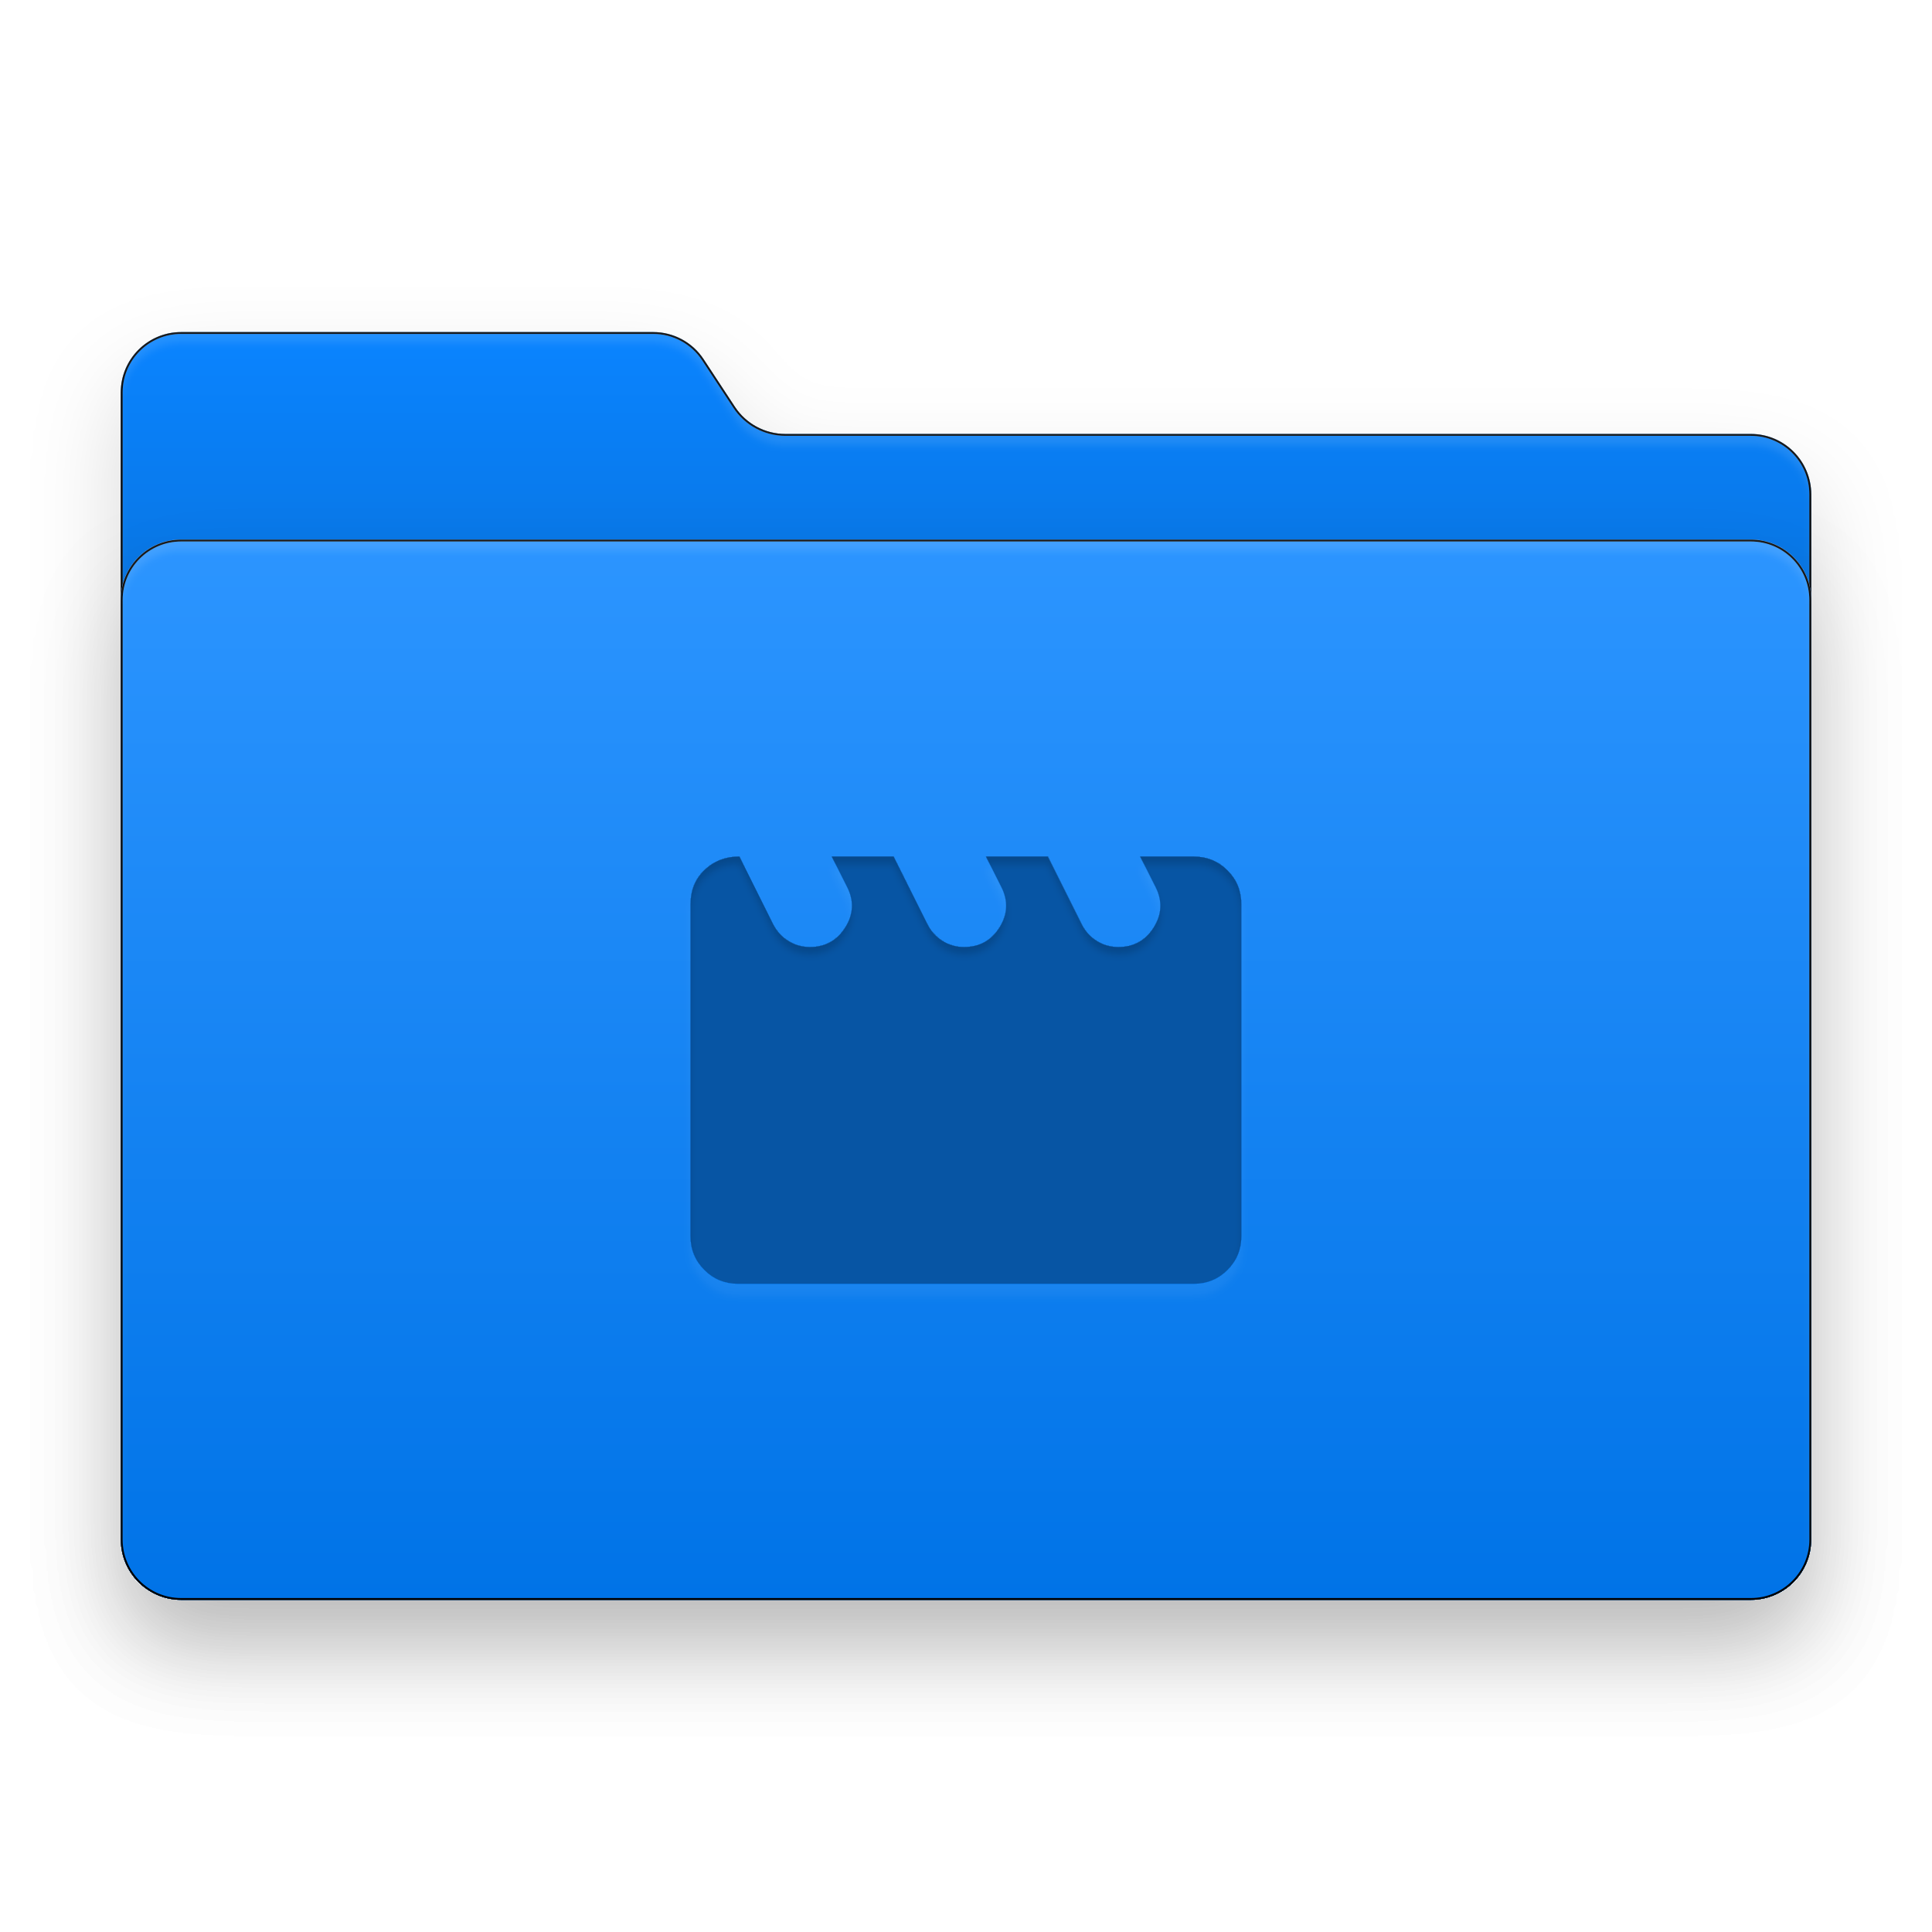
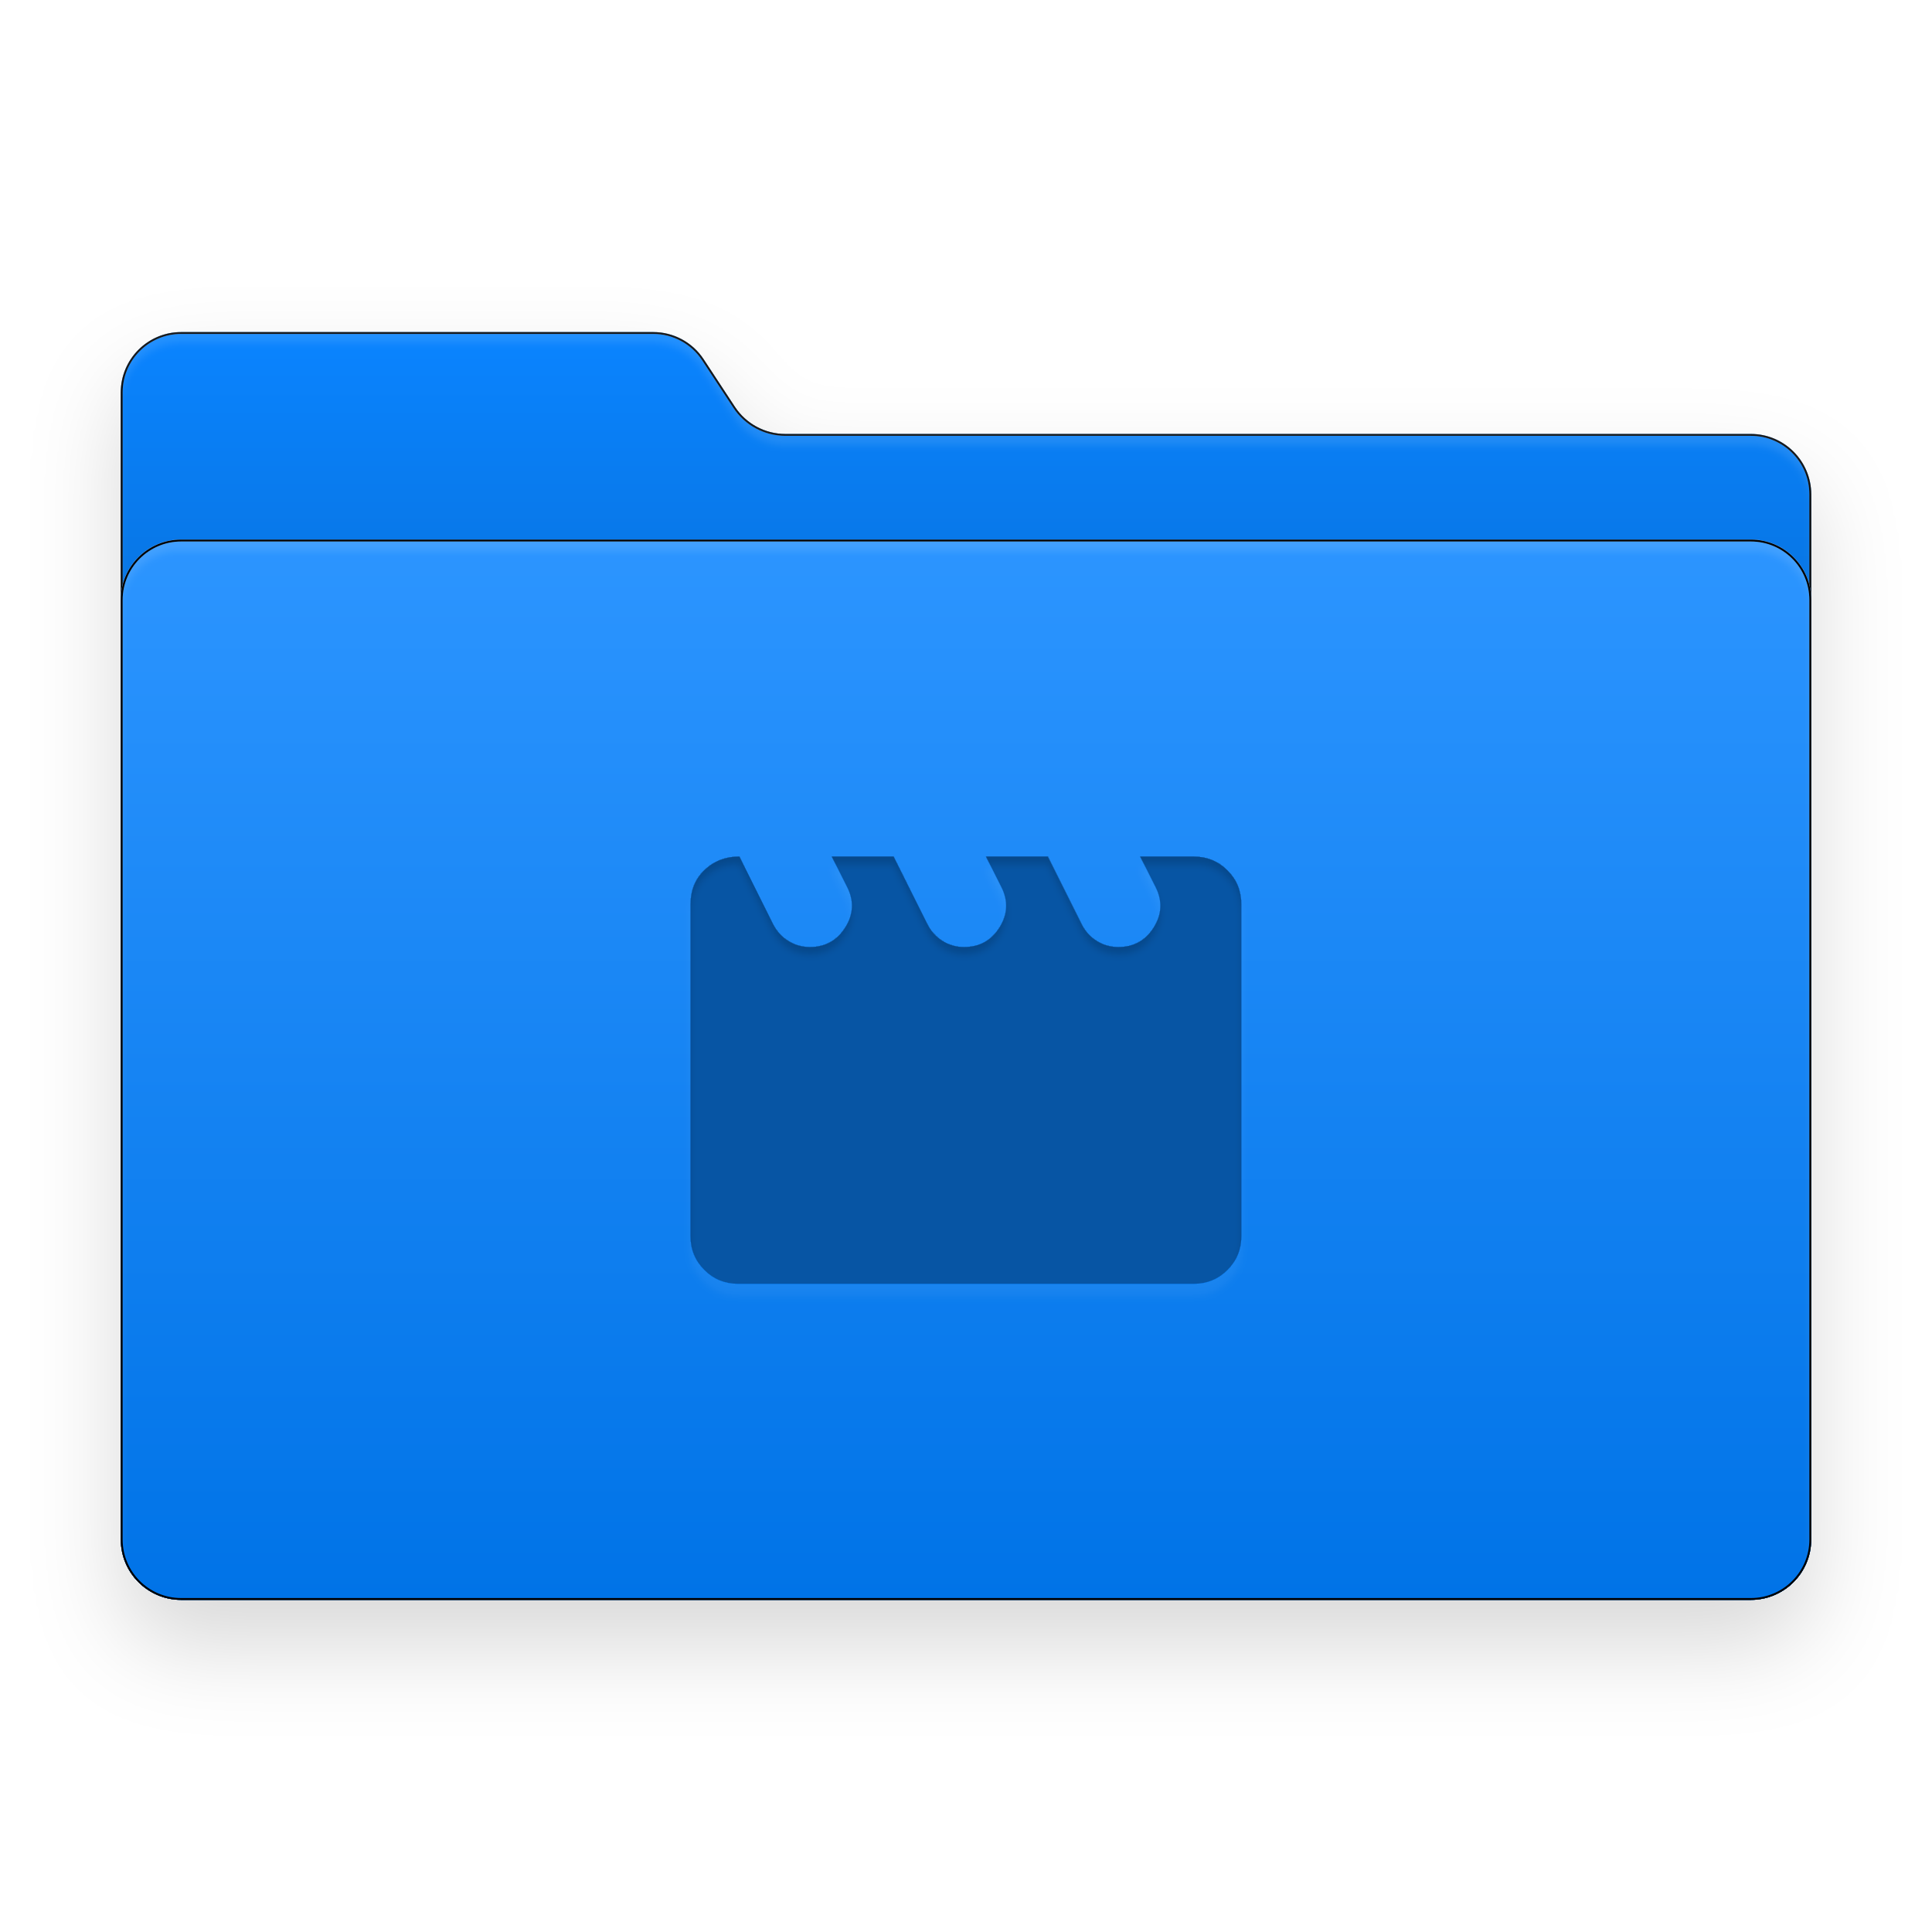
<svg xmlns="http://www.w3.org/2000/svg" width="1024" height="1024" viewBox="0 0 1024 1024" fill="none">
  <g filter="url(#filter0_di_44_245)">
    <path d="M64 208C64 190.327 78.327 176 96 176H346.241C357.014 176 367.063 181.42 372.981 190.421L389.519 215.579C395.437 224.58 405.486 230 416.259 230H928C945.673 230 960 244.327 960 262V816C960 833.673 945.673 848 928 848H96C78.327 848 64 833.673 64 816V208Z" fill="url(#paint0_linear_44_245)" />
    <path d="M96 176.5H346.241C356.845 176.5 366.737 181.836 372.562 190.696L389.102 215.854C395.112 224.995 405.318 230.5 416.259 230.5H928C945.397 230.5 959.5 244.603 959.5 262V816C959.5 833.397 945.397 847.5 928 847.5H96C78.603 847.5 64.5 833.397 64.5 816V208C64.5 190.603 78.603 176.5 96 176.5Z" stroke="url(#paint1_linear_44_245)" />
    <path d="M96 176.5H346.241C356.845 176.5 366.737 181.836 372.562 190.696L389.102 215.854C395.112 224.995 405.318 230.5 416.259 230.5H928C945.397 230.5 959.5 244.603 959.5 262V816C959.5 833.397 945.397 847.5 928 847.5H96C78.603 847.5 64.5 833.397 64.5 816V208C64.5 190.603 78.603 176.5 96 176.5Z" stroke="black" />
  </g>
-   <g filter="url(#filter1_di_44_245)">
+   <g filter="url(#filter1_i_44_245)">
    <rect x="64" y="286" width="896" height="562" rx="32" fill="url(#paint2_linear_44_245)" />
-     <rect x="64.5" y="286.5" width="895" height="561" rx="31.5" stroke="url(#paint3_linear_44_245)" />
-     <rect x="64.5" y="286.5" width="895" height="561" rx="31.5" stroke="black" />
  </g>
+   <rect x="64.5" y="286.5" width="895" height="561" rx="31.5" stroke="url(#paint3_linear_44_245)" />
+   <rect x="64.5" y="286.5" width="895" height="561" rx="31.5" stroke="black" />
  <g filter="url(#filter2_di_44_245)">
    <path d="M391.889 454L409.638 489.628C411.594 493.535 414.319 496.57 417.814 498.731C421.307 500.896 425.102 501.978 429.199 501.978C437.391 501.978 443.667 498.505 448.026 491.558C452.384 484.614 452.708 477.463 448.995 470.104L440.885 454H473.609L491.417 489.628C493.364 493.535 496.074 496.57 499.547 498.731C503.02 500.896 506.814 501.978 510.928 501.978C519.159 501.978 525.445 498.505 529.787 491.558C534.13 484.614 534.444 477.463 530.732 470.104L522.626 454H555.346L573.158 489.628C575.102 493.535 577.811 496.57 581.284 498.731C584.76 500.896 588.555 501.978 592.669 501.978C600.897 501.978 607.182 498.505 611.524 491.558C615.866 484.614 616.181 477.463 612.469 470.104L604.363 454H632.529C639.67 454 645.689 456.448 650.584 461.343C655.479 466.238 657.926 472.23 657.926 479.319V655.11C657.926 662.2 655.479 668.192 650.584 673.087C645.689 677.982 639.698 680.43 632.611 680.43H391.315C384.228 680.43 378.237 677.982 373.342 673.087C368.447 668.192 366 662.201 366 655.114V479.365C366 471.92 368.487 465.832 373.462 461.099C378.437 456.366 384.579 454 391.889 454Z" fill="#0755A4" />
  </g>
  <defs>
    <filter id="filter0_di_44_245" x="16" y="152" width="992" height="768" filterUnits="userSpaceOnUse" color-interpolation-filters="sRGB">
      <feFlood flood-opacity="0" result="BackgroundImageFix" />
      <feColorMatrix in="SourceAlpha" type="matrix" values="0 0 0 0 0 0 0 0 0 0 0 0 0 0 0 0 0 0 127 0" result="hardAlpha" />
      <feOffset dy="24" />
      <feGaussianBlur stdDeviation="24" />
      <feComposite in2="hardAlpha" operator="out" />
      <feColorMatrix type="matrix" values="0 0 0 0 0 0 0 0 0 0 0 0 0 0 0 0 0 0 0.15 0" />
      <feBlend mode="normal" in2="BackgroundImageFix" result="effect1_dropShadow_44_245" />
      <feBlend mode="normal" in="SourceGraphic" in2="effect1_dropShadow_44_245" result="shape" />
      <feColorMatrix in="SourceAlpha" type="matrix" values="0 0 0 0 0 0 0 0 0 0 0 0 0 0 0 0 0 0 127 0" result="hardAlpha" />
      <feOffset dy="6" />
      <feGaussianBlur stdDeviation="2" />
      <feComposite in2="hardAlpha" operator="arithmetic" k2="-1" k3="1" />
      <feColorMatrix type="matrix" values="0 0 0 0 1 0 0 0 0 1 0 0 0 0 1 0 0 0 0.1 0" />
      <feBlend mode="normal" in2="shape" result="effect2_innerShadow_44_245" />
    </filter>
-     <filter id="filter1_di_44_245" x="16" y="262" width="992" height="658" filterUnits="userSpaceOnUse" color-interpolation-filters="sRGB">
+     <filter id="filter1_i_44_245" x="64" y="286" width="896" height="566" filterUnits="userSpaceOnUse" color-interpolation-filters="sRGB">
      <feFlood flood-opacity="0" result="BackgroundImageFix" />
-       <feColorMatrix in="SourceAlpha" type="matrix" values="0 0 0 0 0 0 0 0 0 0 0 0 0 0 0 0 0 0 127 0" result="hardAlpha" />
-       <feOffset dy="24" />
-       <feGaussianBlur stdDeviation="24" />
-       <feComposite in2="hardAlpha" operator="out" />
-       <feColorMatrix type="matrix" values="0 0 0 0 0 0 0 0 0 0 0 0 0 0 0 0 0 0 0.15 0" />
-       <feBlend mode="normal" in2="BackgroundImageFix" result="effect1_dropShadow_44_245" />
-       <feBlend mode="normal" in="SourceGraphic" in2="effect1_dropShadow_44_245" result="shape" />
+       <feBlend mode="normal" in="SourceGraphic" in2="BackgroundImageFix" result="shape" />
      <feColorMatrix in="SourceAlpha" type="matrix" values="0 0 0 0 0 0 0 0 0 0 0 0 0 0 0 0 0 0 127 0" result="hardAlpha" />
      <feOffset dy="6" />
      <feGaussianBlur stdDeviation="2" />
      <feComposite in2="hardAlpha" operator="arithmetic" k2="-1" k3="1" />
      <feColorMatrix type="matrix" values="0 0 0 0 1 0 0 0 0 1 0 0 0 0 1 0 0 0 0.1 0" />
-       <feBlend mode="normal" in2="shape" result="effect2_innerShadow_44_245" />
+       <feBlend mode="normal" in2="shape" result="effect1_innerShadow_44_245" />
    </filter>
    <filter id="filter2_di_44_245" x="362" y="454" width="299.926" height="236.43" filterUnits="userSpaceOnUse" color-interpolation-filters="sRGB">
      <feFlood flood-opacity="0" result="BackgroundImageFix" />
      <feColorMatrix in="SourceAlpha" type="matrix" values="0 0 0 0 0 0 0 0 0 0 0 0 0 0 0 0 0 0 127 0" result="hardAlpha" />
      <feOffset dy="6" />
      <feGaussianBlur stdDeviation="2" />
      <feComposite in2="hardAlpha" operator="out" />
      <feColorMatrix type="matrix" values="0 0 0 0 1 0 0 0 0 1 0 0 0 0 1 0 0 0 0.05 0" />
      <feBlend mode="normal" in2="BackgroundImageFix" result="effect1_dropShadow_44_245" />
      <feBlend mode="normal" in="SourceGraphic" in2="effect1_dropShadow_44_245" result="shape" />
      <feColorMatrix in="SourceAlpha" type="matrix" values="0 0 0 0 0 0 0 0 0 0 0 0 0 0 0 0 0 0 127 0" result="hardAlpha" />
      <feOffset dy="4" />
      <feGaussianBlur stdDeviation="2" />
      <feComposite in2="hardAlpha" operator="arithmetic" k2="-1" k3="1" />
      <feColorMatrix type="matrix" values="0 0 0 0 0 0 0 0 0 0 0 0 0 0 0 0 0 0 0.15 0" />
      <feBlend mode="normal" in2="shape" result="effect2_innerShadow_44_245" />
    </filter>
    <linearGradient id="paint0_linear_44_245" x1="512" y1="176" x2="512" y2="848" gradientUnits="userSpaceOnUse">
      <stop stop-color="#0A84FF" />
      <stop offset="1" stop-color="#003D7A" />
    </linearGradient>
    <linearGradient id="paint1_linear_44_245" x1="512" y1="176" x2="512" y2="848" gradientUnits="userSpaceOnUse">
      <stop stop-color="white" stop-opacity="0.4" />
      <stop offset="1" stop-color="white" stop-opacity="0" />
    </linearGradient>
    <linearGradient id="paint2_linear_44_245" x1="512" y1="286" x2="512" y2="848" gradientUnits="userSpaceOnUse">
      <stop stop-color="#2C95FF" />
      <stop offset="1" stop-color="#0073E7" />
    </linearGradient>
    <linearGradient id="paint3_linear_44_245" x1="512" y1="286" x2="512" y2="848" gradientUnits="userSpaceOnUse">
      <stop stop-color="white" stop-opacity="0.4" />
      <stop offset="1" stop-color="white" stop-opacity="0" />
    </linearGradient>
  </defs>
</svg>
